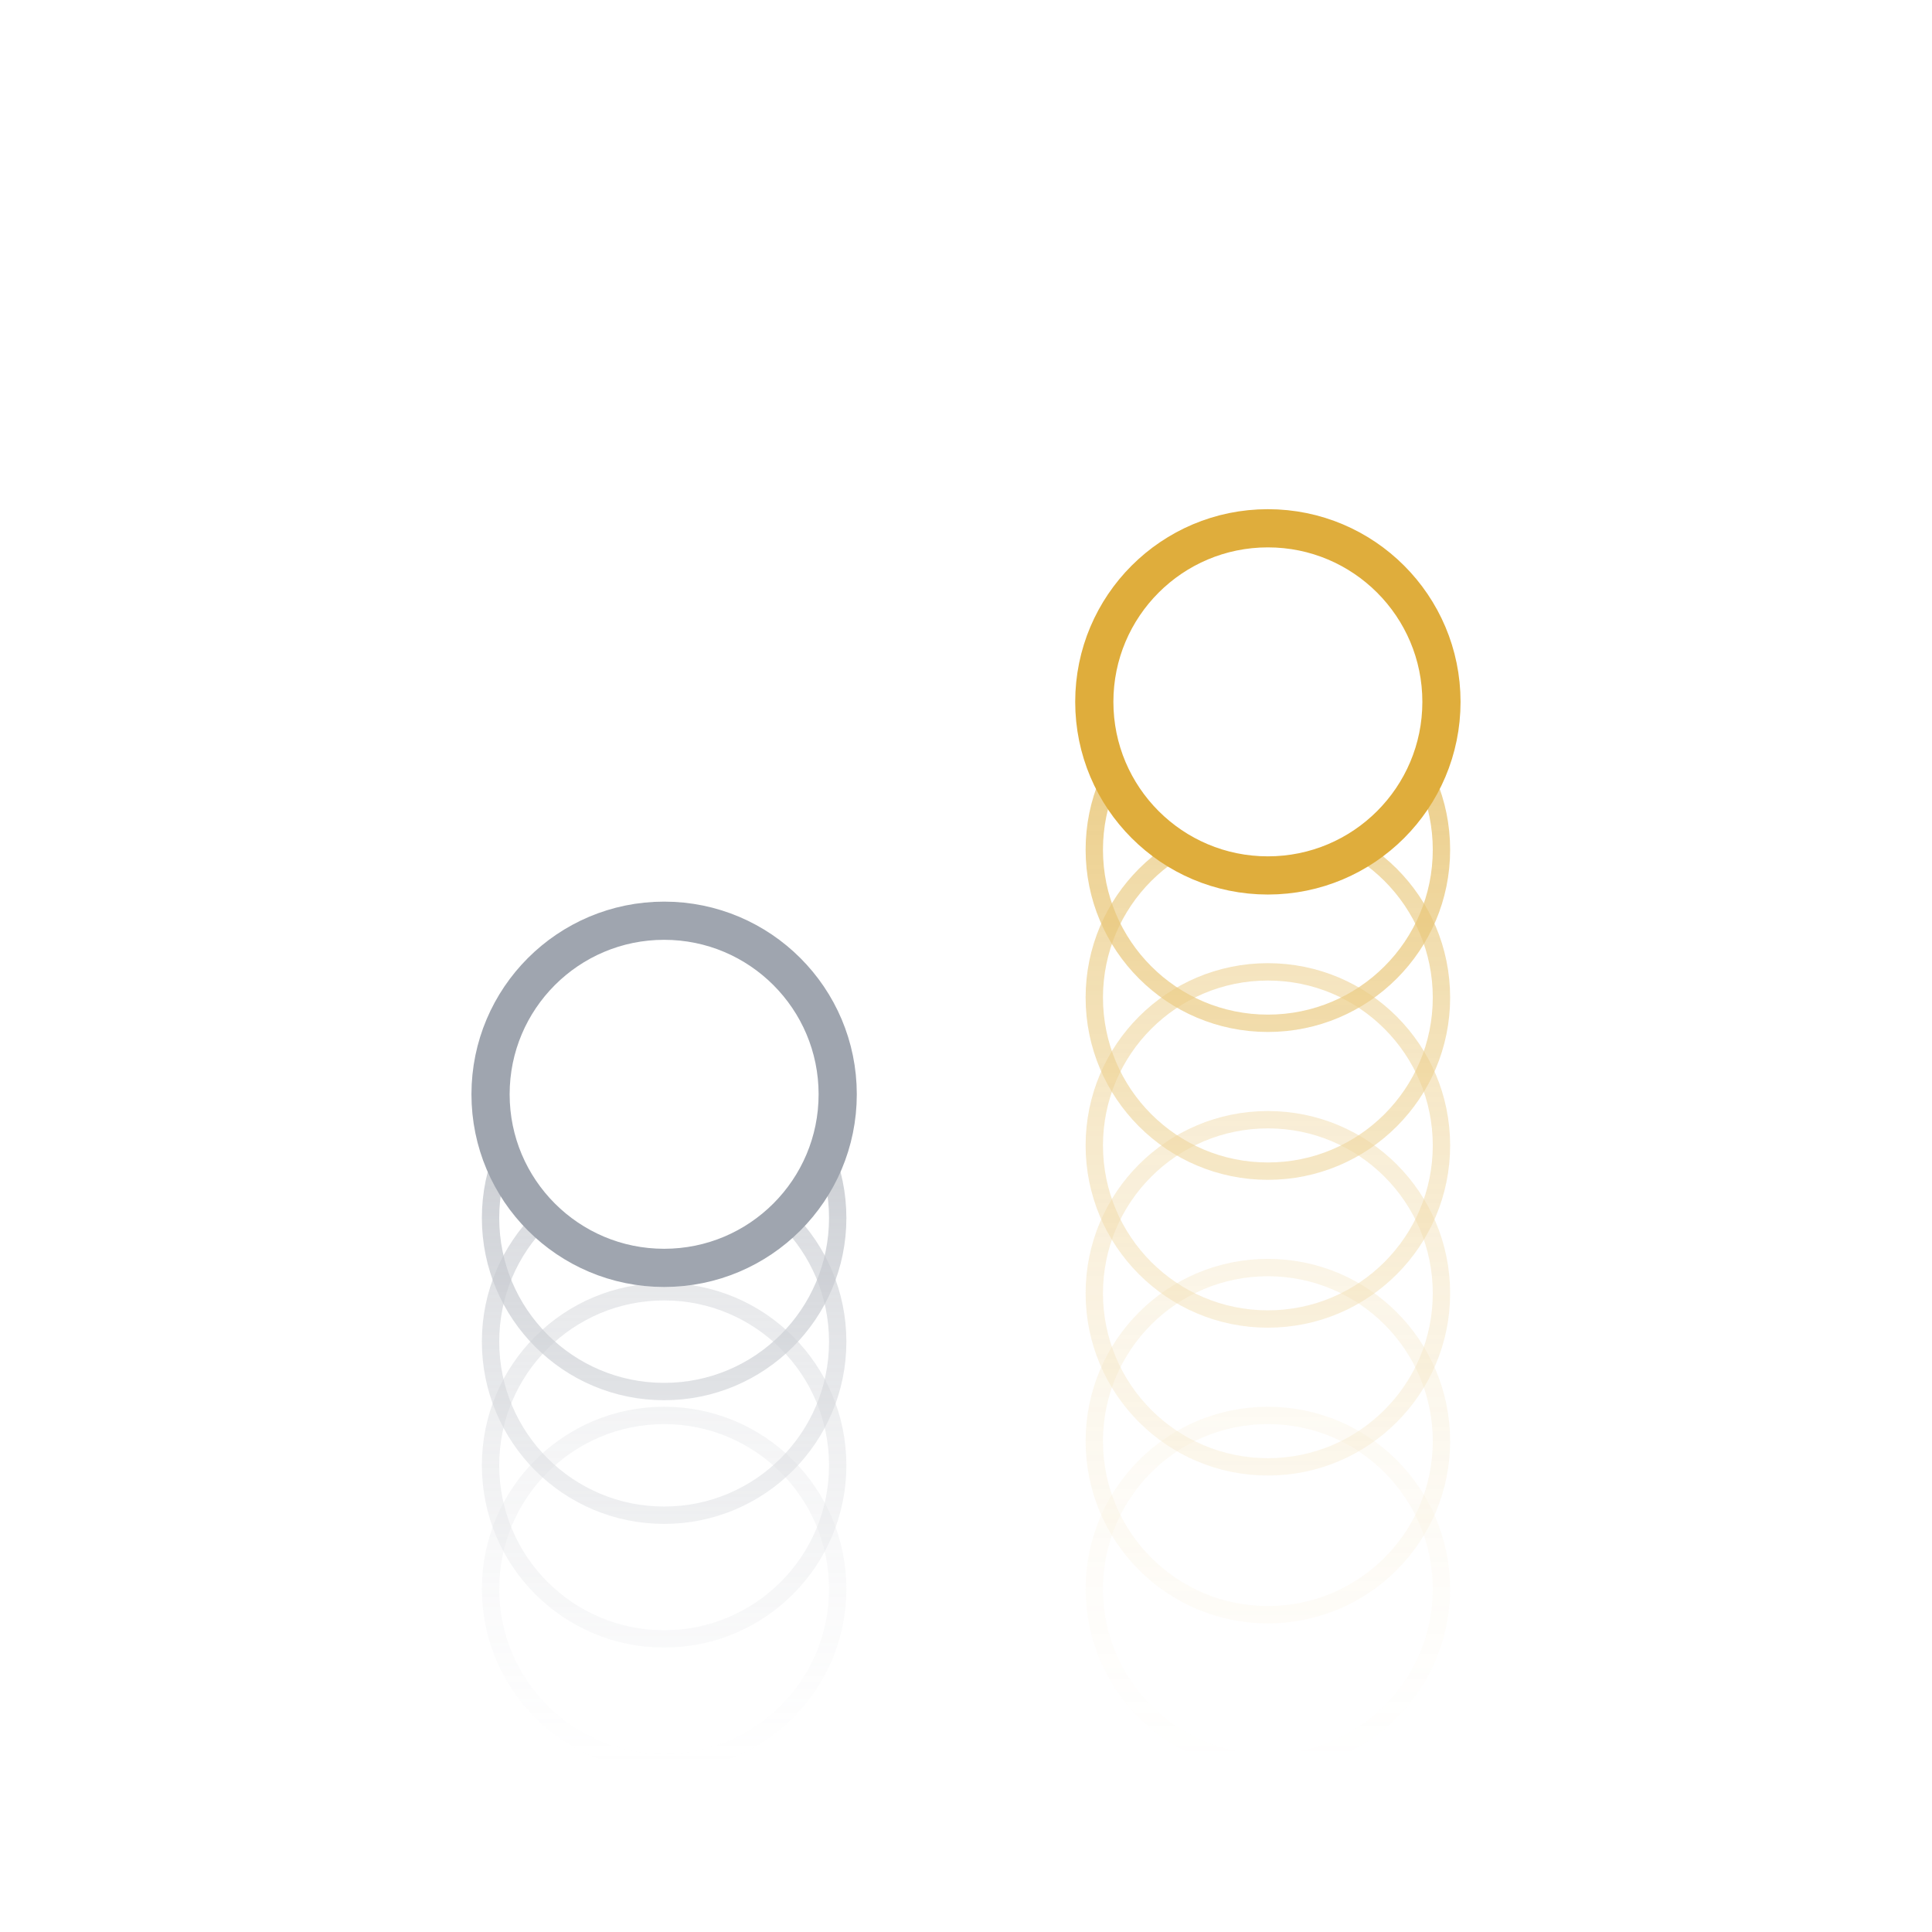
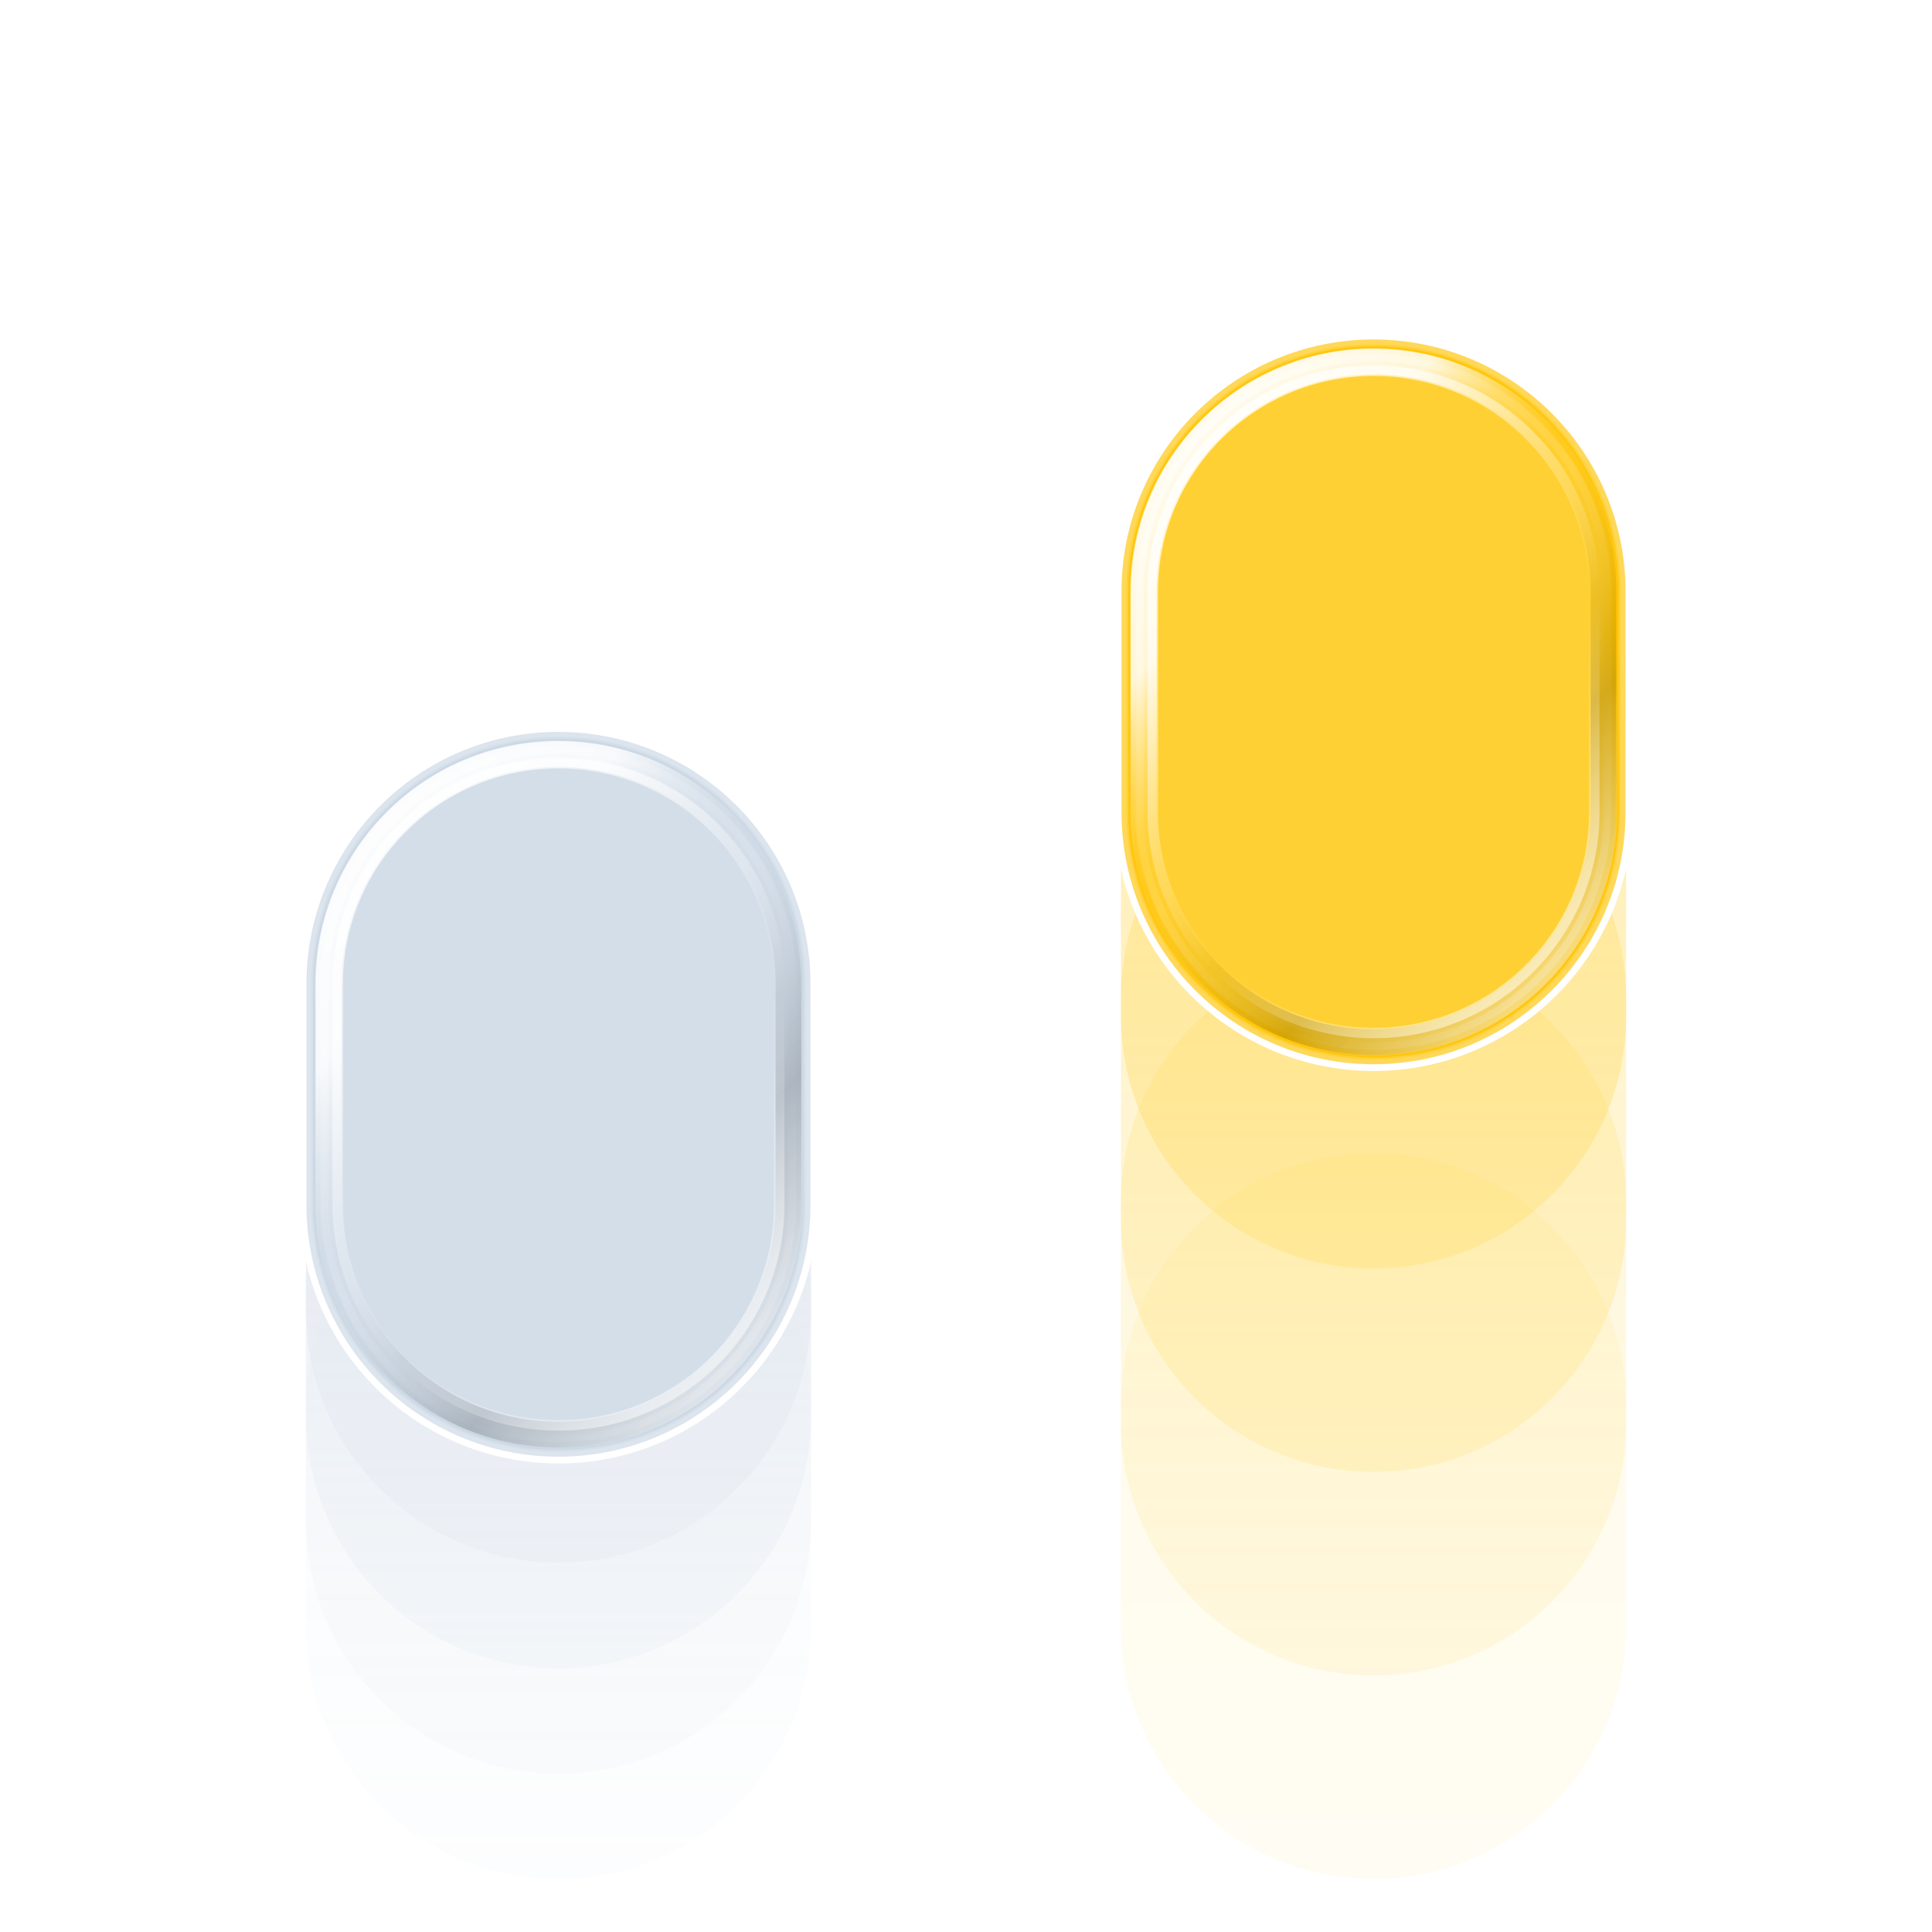
- <svg xmlns="http://www.w3.org/2000/svg" width="1024" height="1024" viewBox="0 0 256 256" role="img" aria-label="Overtaek Shared Start app icon">
-   <defs>
-     <clipPath id="«wake-master-1R0»-tile">
-       <rect width="256" height="256" rx="57" />
-     </clipPath>
-   </defs>
+ <svg xmlns="http://www.w3.org/2000/svg" width="1024" height="1024" viewBox="0 0 256 256" role="img" aria-label="Overtaek polished glass capsules with four fading echoes">
+   <rect width="256" height="256" fill="#ffffff" />
  <g>
-     <rect width="256" height="256" fill="#ffffff" />
-     <g transform="translate(88 145)" data-racer="slow">
+     <g transform="translate(74 145) scale(1.625)">
      <defs>
-         <linearGradient id="«wake-master-1Rt»-fade" x1="0" y1="0" x2="0" y2="1">
-           <stop stop-color="white" />
-           <stop offset="1" stop-color="white" stop-opacity="0" />
+         <linearGradient id="capsule-0-fade" x1="0" y1="0" x2="0" y2="1">
+           <stop offset="0" stop-color="white" stop-opacity="1" />
+           <stop offset="1" stop-color="white" stop-opacity="0.35" />
        </linearGradient>
-         <mask id="«wake-master-1Rt»-mask" maskUnits="userSpaceOnUse" x="-36.8" y="-34.5" width="73.6" height="134.55">
-           <rect x="-36.8" y="-23" width="73.6" height="111.55" fill="url(#«wake-master-1Rt»-fade)" />
+         <linearGradient id="capsule-0-edge" x1="0.05" y1="0" x2="0.9" y2="1">
+           <stop offset="0" stop-color="white" stop-opacity="0.7" />
+           <stop offset="0.38" stop-color="white" stop-opacity="0.08" />
+           <stop offset="0.7" stop-color="#c9d6e3" stop-opacity="0.4" />
+           <stop offset="1" stop-color="white" stop-opacity="0.455" />
+         </linearGradient>
+         <linearGradient id="capsule-0-bevel" x1="0.12" y1="0" x2="0.84" y2="1">
+           <stop offset="0" stop-color="white" stop-opacity="0.94" />
+           <stop offset="0.24" stop-color="white" stop-opacity="0.8" />
+           <stop offset="0.48" stop-color="#c9d6e3" stop-opacity="0.08" />
+           <stop offset="0.74" stop-color="#7d858d" stop-opacity="0.44" />
+           <stop offset="1" stop-color="white" stop-opacity="0.4" />
+         </linearGradient>
+         <linearGradient id="capsule-0-crest" x1="0" y1="0" x2="0.65" y2="1">
+           <stop offset="0" stop-color="white" stop-opacity="0.95" />
+           <stop offset="0.4" stop-color="white" stop-opacity="0.45" />
+           <stop offset="0.7" stop-color="white" stop-opacity="0" />
+           <stop offset="1" stop-color="white" stop-opacity="0.5" />
+         </linearGradient>
+         <mask id="capsule-0-outside" maskUnits="userSpaceOnUse" mask-type="luminance" x="-40" y="-40" width="80" height="124.385">
+           <rect x="-40" y="-40" width="80" height="124.385" fill="white" />
+           <path d="M-20 -9a20 20 0 0 1 40 0V9a20 20 0 0 1 -40 0Z" fill="black" stroke="black" stroke-width="2.2" />
+         </mask>
+         <mask id="capsule-0-fade-mask" maskUnits="userSpaceOnUse" x="-35" y="-35" width="70" height="109.385">
+           <rect x="-35" y="-29" width="70" height="93.385" fill="url(#capsule-0-fade)" />
        </mask>
      </defs>
-       <g mask="url(#«wake-master-1Rt»-mask)">
-         <g style="transform:translateY(16.3875px);opacity:0.72;--echo-distance:65.55px;animation-duration:1.32s;animation-delay:0s">
-           <circle r="23" fill="none" stroke="#9fa5af" stroke-width="2.3" />
-         </g>
-         <g style="transform:translateY(32.775px);opacity:0.576;--echo-distance:65.55px;animation-duration:1.32s;animation-delay:-0.33s">
-           <circle r="23" fill="none" stroke="#9fa5af" stroke-width="2.3" />
-         </g>
-         <g style="transform:translateY(49.1625px);opacity:0.432;--echo-distance:65.55px;animation-duration:1.32s;animation-delay:-0.66s">
-           <circle r="23" fill="none" stroke="#9fa5af" stroke-width="2.3" />
-         </g>
-         <g style="transform:translateY(65.55px);opacity:0.288;--echo-distance:65.55px;animation-duration:1.32s;animation-delay:-0.99s">
-           <circle r="23" fill="none" stroke="#9fa5af" stroke-width="2.3" />
+       <g mask="url(#capsule-0-outside)">
+         <g mask="url(#capsule-0-fade-mask)">
+           <g transform="translate(0 8.596154)" opacity="0.6">
+             <path d="M-20 -9a20 20 0 0 1 40 0V9a20 20 0 0 1 -40 0Z" fill="#c9d6e3" opacity="0.55" stroke="#c9d6e3" stroke-width="1.2" />
+           </g>
+           <g transform="translate(0 17.19231)" opacity="0.48">
+             <path d="M-20 -9a20 20 0 0 1 40 0V9a20 20 0 0 1 -40 0Z" fill="#c9d6e3" opacity="0.55" stroke="#c9d6e3" stroke-width="1.2" />
+           </g>
+           <g transform="translate(0 25.78846)" opacity="0.36">
+             <path d="M-20 -9a20 20 0 0 1 40 0V9a20 20 0 0 1 -40 0Z" fill="#c9d6e3" opacity="0.55" stroke="#c9d6e3" stroke-width="1.2" />
+           </g>
+           <g transform="translate(0 34.38462)" opacity="0.24">
+             <path d="M-20 -9a20 20 0 0 1 40 0V9a20 20 0 0 1 -40 0Z" fill="#c9d6e3" opacity="0.55" stroke="#c9d6e3" stroke-width="1.2" />
+           </g>
        </g>
      </g>
-       <circle r="23" fill="#ffffff" stroke="#9fa5af" stroke-width="5.06" />
+       <path d="M-20 -9a20 20 0 0 1 40 0V9a20 20 0 0 1 -40 0Z" fill="#c9d6e3" fill-opacity="0.8" fill-rule="evenodd" />
+       <path d="M-20 -9a20 20 0 0 1 40 0V9a20 20 0 0 1 -40 0Z" fill="none" stroke="#c9d6e3" stroke-width="1.1" stroke-opacity="0.65" />
+       <path d="M-19.3 -9a19.3 19.3 0 0 1 38.6 0V9a19.3 19.3 0 0 1 -38.6 0Z" fill="none" stroke="url(#capsule-0-edge)" stroke-width="1.1" stroke-opacity="1" />
+       <path d="M-19.75 -9a19.75 19.75 0 0 1 39.5 0V9a19.75 19.75 0 0 1 -39.5 0Z" fill="none" stroke="#c9d6e3" stroke-width="0.8" stroke-opacity="0.35" />
+       <path d="M-18.75 -9a18.75 18.75 0 0 1 37.5 0V9a18.75 18.75 0 0 1 -37.5 0Z" fill="none" stroke="url(#capsule-0-bevel)" stroke-width="2.1" stroke-opacity="1" />
+       <path d="M-18 -9a18 18 0 0 1 36 0V9a18 18 0 0 1 -36 0Z" fill="none" stroke="url(#capsule-0-crest)" stroke-width="0.85" stroke-opacity="1" />
    </g>
-     <g transform="translate(168 93)" data-racer="fast">
+     <g transform="translate(182 93) scale(1.625)">
      <defs>
-         <linearGradient id="«wake-master-1R15»-fade" x1="0" y1="0" x2="0" y2="1">
-           <stop stop-color="white" />
-           <stop offset="1" stop-color="white" stop-opacity="0" />
+         <linearGradient id="capsule-1-fade" x1="0" y1="0" x2="0" y2="1">
+           <stop offset="0" stop-color="white" stop-opacity="1" />
+           <stop offset="1" stop-color="white" stop-opacity="0.35" />
        </linearGradient>
-         <mask id="«wake-master-1R15»-mask" maskUnits="userSpaceOnUse" x="-36.8" y="-34.5" width="73.6" height="186.55">
-           <rect x="-36.8" y="-23" width="73.6" height="163.55" fill="url(#«wake-master-1R15»-fade)" />
+         <linearGradient id="capsule-1-edge" x1="0.05" y1="0" x2="0.9" y2="1">
+           <stop offset="0" stop-color="white" stop-opacity="0.7" />
+           <stop offset="0.38" stop-color="white" stop-opacity="0.08" />
+           <stop offset="0.7" stop-color="#ffc400" stop-opacity="0.4" />
+           <stop offset="1" stop-color="white" stop-opacity="0.455" />
+         </linearGradient>
+         <linearGradient id="capsule-1-bevel" x1="0.12" y1="0" x2="0.84" y2="1">
+           <stop offset="0" stop-color="white" stop-opacity="0.94" />
+           <stop offset="0.24" stop-color="white" stop-opacity="0.8" />
+           <stop offset="0.48" stop-color="#ffc400" stop-opacity="0.08" />
+           <stop offset="0.74" stop-color="#9e7a00" stop-opacity="0.44" />
+           <stop offset="1" stop-color="white" stop-opacity="0.4" />
+         </linearGradient>
+         <linearGradient id="capsule-1-crest" x1="0" y1="0" x2="0.65" y2="1">
+           <stop offset="0" stop-color="white" stop-opacity="0.95" />
+           <stop offset="0.4" stop-color="white" stop-opacity="0.45" />
+           <stop offset="0.7" stop-color="white" stop-opacity="0" />
+           <stop offset="1" stop-color="white" stop-opacity="0.5" />
+         </linearGradient>
+         <mask id="capsule-1-outside" maskUnits="userSpaceOnUse" mask-type="luminance" x="-40" y="-40" width="80" height="156.385">
+           <rect x="-40" y="-40" width="80" height="156.385" fill="white" />
+           <path d="M-20 -9a20 20 0 0 1 40 0V9a20 20 0 0 1 -40 0Z" fill="black" stroke="black" stroke-width="2.2" />
+         </mask>
+         <mask id="capsule-1-fade-mask" maskUnits="userSpaceOnUse" x="-35" y="-35" width="70" height="141.385">
+           <rect x="-35" y="-29" width="70" height="125.385" fill="url(#capsule-1-fade)" />
        </mask>
      </defs>
-       <g mask="url(#«wake-master-1R15»-mask)">
-         <g style="transform:translateY(19.59167px);opacity:0.72;--echo-distance:117.55px;animation-duration:1.15s;animation-delay:0s">
-           <circle r="23" fill="none" stroke="#dfad3c" stroke-width="2.3" />
-         </g>
-         <g style="transform:translateY(39.18333px);opacity:0.617;--echo-distance:117.55px;animation-duration:1.15s;animation-delay:-0.192s">
-           <circle r="23" fill="none" stroke="#dfad3c" stroke-width="2.3" />
-         </g>
-         <g style="transform:translateY(58.775px);opacity:0.514;--echo-distance:117.55px;animation-duration:1.15s;animation-delay:-0.383s">
-           <circle r="23" fill="none" stroke="#dfad3c" stroke-width="2.3" />
-         </g>
-         <g style="transform:translateY(78.36667px);opacity:0.411;--echo-distance:117.55px;animation-duration:1.15s;animation-delay:-0.575s">
-           <circle r="23" fill="none" stroke="#dfad3c" stroke-width="2.3" />
-         </g>
-         <g style="transform:translateY(97.95833px);opacity:0.309;--echo-distance:117.55px;animation-duration:1.15s;animation-delay:-0.767s">
-           <circle r="23" fill="none" stroke="#dfad3c" stroke-width="2.3" />
-         </g>
-         <g style="transform:translateY(117.55px);opacity:0.206;--echo-distance:117.55px;animation-duration:1.15s;animation-delay:-0.958s">
-           <circle r="23" fill="none" stroke="#dfad3c" stroke-width="2.3" />
+       <g mask="url(#capsule-1-outside)">
+         <g mask="url(#capsule-1-fade-mask)">
+           <g transform="translate(0 16.59615)" opacity="0.6">
+             <path d="M-20 -9a20 20 0 0 1 40 0V9a20 20 0 0 1 -40 0Z" fill="#ffc400" opacity="0.55" stroke="#ffc400" stroke-width="1.2" />
+           </g>
+           <g transform="translate(0 33.19231)" opacity="0.48">
+             <path d="M-20 -9a20 20 0 0 1 40 0V9a20 20 0 0 1 -40 0Z" fill="#ffc400" opacity="0.55" stroke="#ffc400" stroke-width="1.2" />
+           </g>
+           <g transform="translate(0 49.78846)" opacity="0.36">
+             <path d="M-20 -9a20 20 0 0 1 40 0V9a20 20 0 0 1 -40 0Z" fill="#ffc400" opacity="0.55" stroke="#ffc400" stroke-width="1.2" />
+           </g>
+           <g transform="translate(0 66.38462)" opacity="0.24">
+             <path d="M-20 -9a20 20 0 0 1 40 0V9a20 20 0 0 1 -40 0Z" fill="#ffc400" opacity="0.55" stroke="#ffc400" stroke-width="1.2" />
+           </g>
        </g>
      </g>
-       <circle r="23" fill="#ffffff" stroke="#dfad3c" stroke-width="5.06" />
+       <path d="M-20 -9a20 20 0 0 1 40 0V9a20 20 0 0 1 -40 0Z" fill="#ffc400" fill-opacity="0.8" fill-rule="evenodd" />
+       <path d="M-20 -9a20 20 0 0 1 40 0V9a20 20 0 0 1 -40 0Z" fill="none" stroke="#ffc400" stroke-width="1.1" stroke-opacity="0.65" />
+       <path d="M-19.3 -9a19.3 19.3 0 0 1 38.6 0V9a19.3 19.3 0 0 1 -38.6 0Z" fill="none" stroke="url(#capsule-1-edge)" stroke-width="1.1" stroke-opacity="1" />
+       <path d="M-19.75 -9a19.75 19.75 0 0 1 39.5 0V9a19.75 19.75 0 0 1 -39.5 0Z" fill="none" stroke="#ffc400" stroke-width="0.8" stroke-opacity="0.35" />
+       <path d="M-18.75 -9a18.75 18.75 0 0 1 37.5 0V9a18.75 18.75 0 0 1 -37.5 0Z" fill="none" stroke="url(#capsule-1-bevel)" stroke-width="2.1" stroke-opacity="1" />
+       <path d="M-18 -9a18 18 0 0 1 36 0V9a18 18 0 0 1 -36 0Z" fill="none" stroke="url(#capsule-1-crest)" stroke-width="0.85" stroke-opacity="1" />
    </g>
  </g>
</svg>
